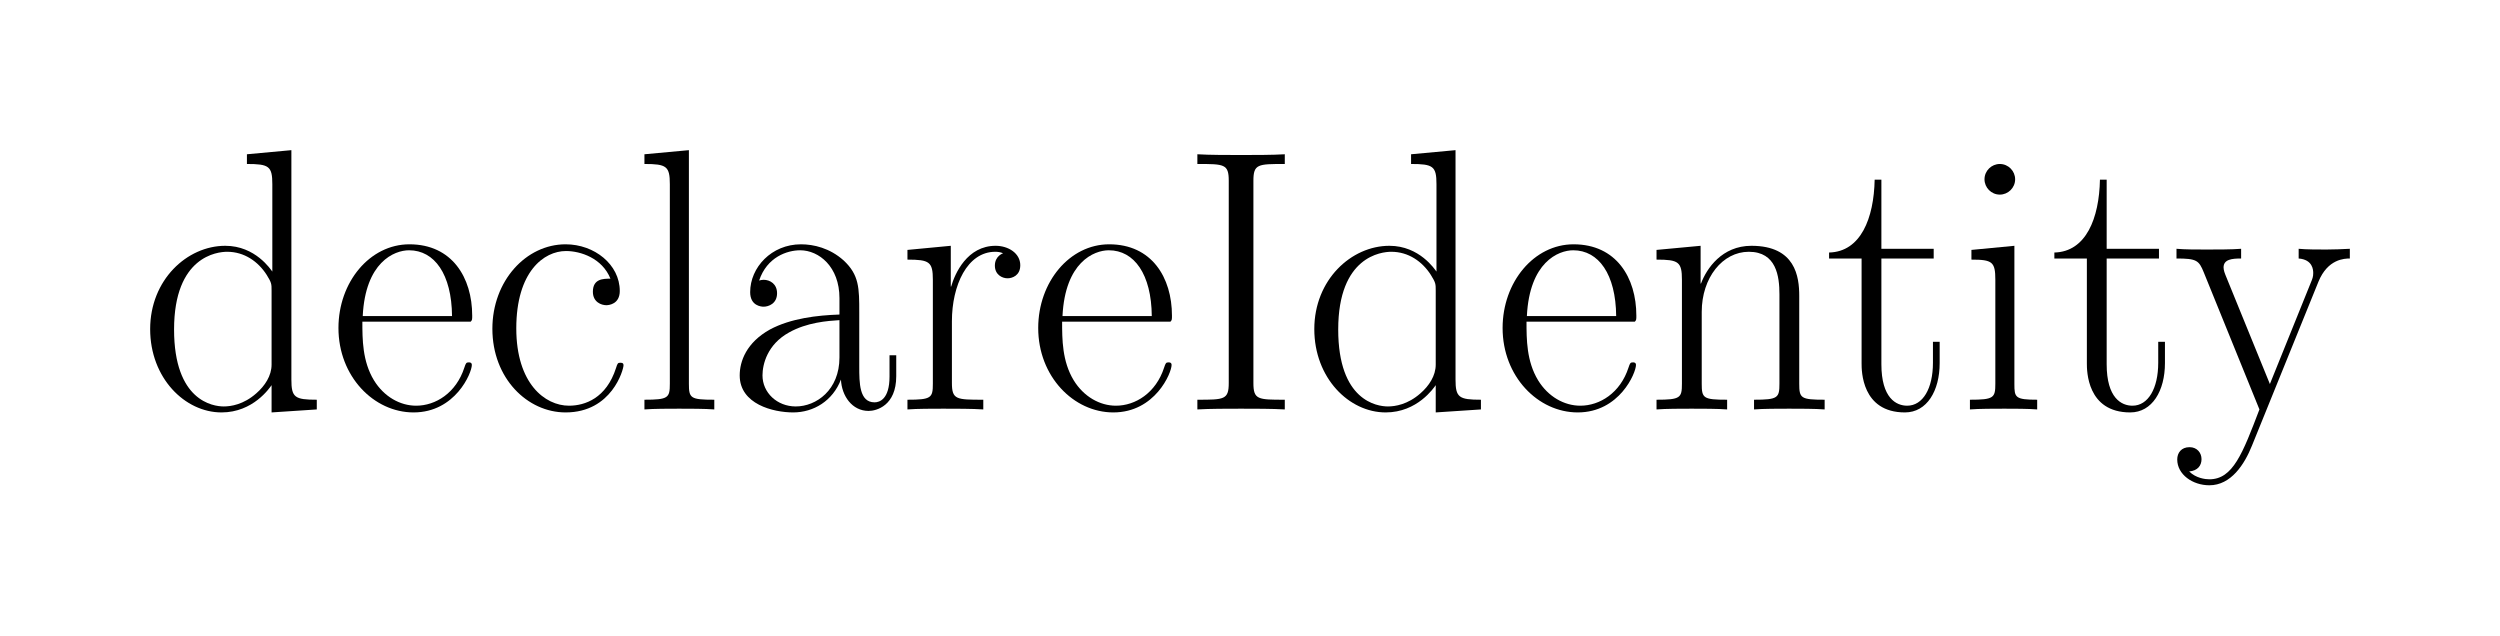
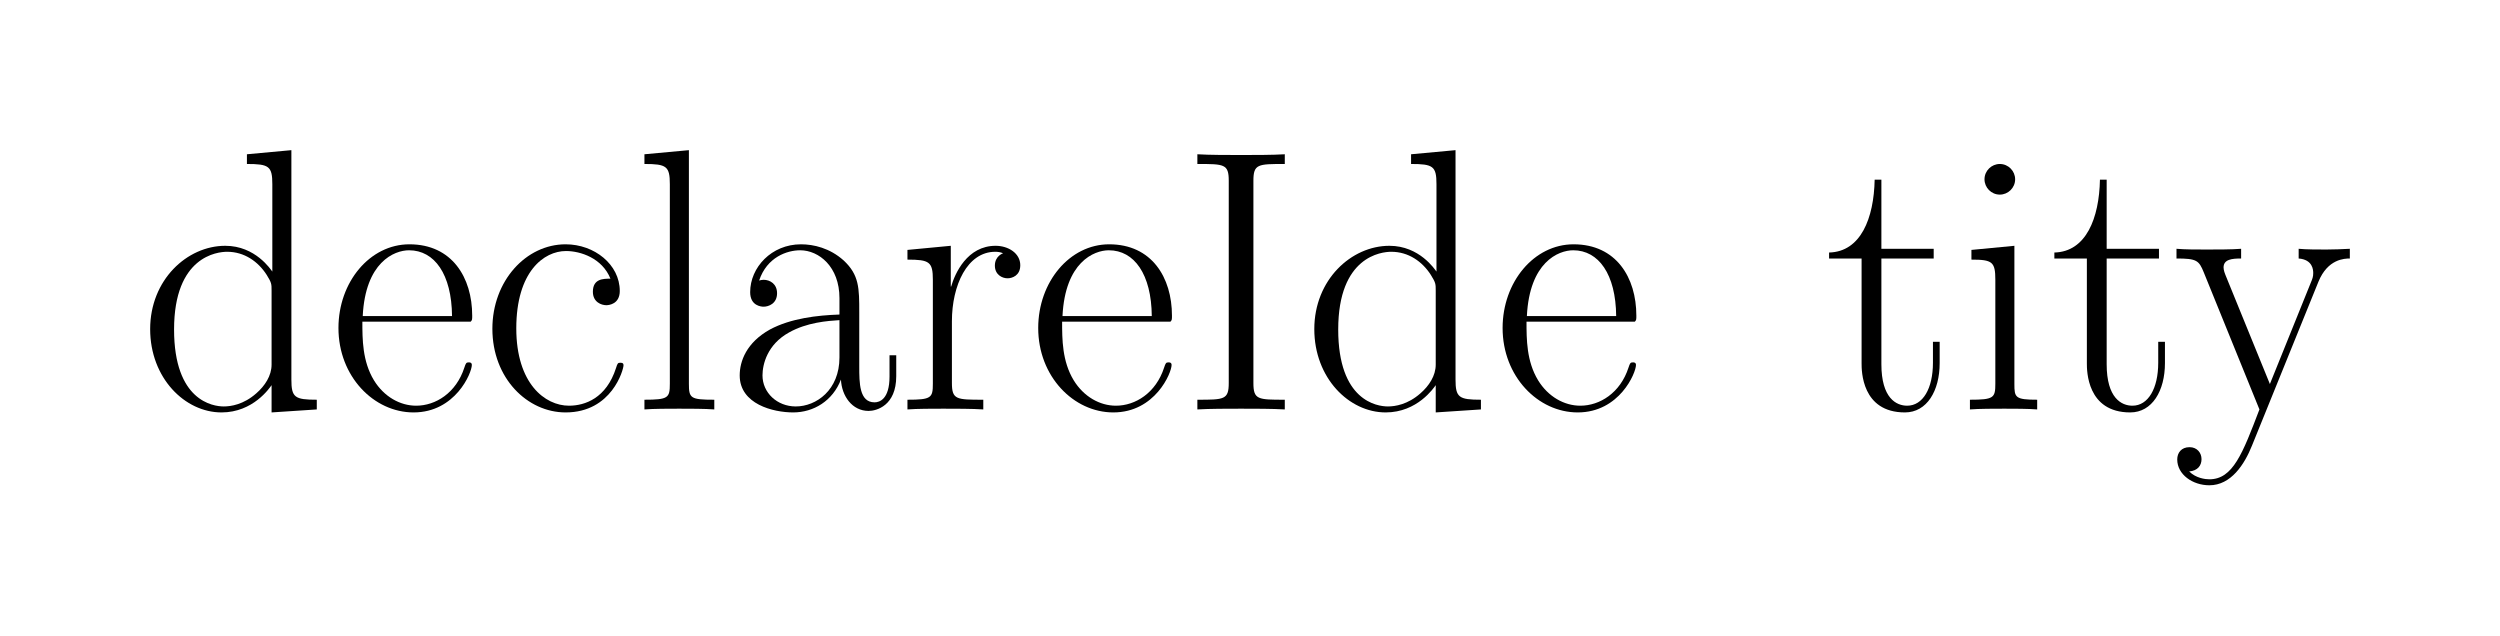
- <svg xmlns="http://www.w3.org/2000/svg" xmlns:xlink="http://www.w3.org/1999/xlink" height="52.897" viewBox="100.895 78.933 208.109 52.897" width="208.109">
+ <svg xmlns="http://www.w3.org/2000/svg" xmlns:xlink="http://www.w3.org/1999/xlink" width="208.109" height="52.897" viewBox="100.895 78.933 208.109 52.897">
  <defs>
-     <path d="M153 694v-625c0 -39 4 -43 68 -43v-26c-24 2 -68 2 -94 2c-25 0 -69 0 -93 -2v26c64 0 68 5 68 43v534c0 48 -9 54 -68 54v26z" id="6c15" />
-     <path d="M390 342l-178 -439c-20 -50 -56 -106 -114 -106c-45 0 -86 29 -86 69c0 18 11 33 33 33c20 0 32 -15 32 -32s-10 -31 -33 -33c18 -18 43 -21 54 -21c63 0 89 69 134 187l-149 367c-13 32 -19 37 -73 37v26c22 -2 54 -2 81 -2c25 0 68 0 92 2v-26c-24 0 -47 -2 -47 -24 c0 -1 0 -8 5 -20l119 -292l109 270c5 12 7 17 7 27c0 8 -1 36 -39 39v26c20 -2 53 -2 74 -2c19 0 44 1 63 2v-26c-14 0 -59 -1 -84 -62z" id="7915" />
-     <path d="M151 404v-283c0 -91 40 -111 69 -111c42 0 69 46 69 115v56h18v-57c0 -74 -34 -132 -93 -132c-116 0 -116 112 -116 131v281h-87v16c85 2 120 92 122 195h18v-185h140v-26h-140z" id="7415" />
-     <path d="M349 350c-22 55 -80 74 -119 74c-59 0 -133 -55 -133 -207c0 -148 77 -207 141 -207c43 0 100 20 126 101c4 13 5 14 12 14s8 -3 8 -7c0 -11 -31 -126 -155 -126c-102 0 -196 91 -196 224c0 128 90 226 196 226c77 0 145 -54 145 -125c0 -35 -29 -38 -36 -38 c-13 0 -36 8 -36 36c0 35 28 35 47 35z" id="6315" />
-     <path d="M155 616c0 -23 -19 -41 -41 -41c-23 0 -41 19 -41 41c0 23 19 41 41 41c23 0 41 -19 41 -41zM38 427l115 11v-370c0 -36 2 -42 61 -42v-26c-23 2 -64 2 -88 2c-25 0 -68 0 -92 -2v26c64 0 68 5 68 43v278c0 48 -8 54 -64 54v26z" id="6915" />
-     <path d="M360 259v-144c0 -44 0 -96 41 -96c13 0 40 8 40 69v57h18v-56c0 -79 -53 -93 -74 -93c-44 0 -72 40 -74 84c-22 -57 -73 -88 -128 -88c-53 0 -143 22 -143 99c0 38 18 88 81 123c56 30 127 38 186 40v44c0 84 -55 128 -105 128c-35 0 -89 -18 -110 -81c3 1 8 2 12 2 c17 0 36 -11 36 -36c0 -28 -23 -36 -36 -36c-6 0 -36 2 -36 39c0 66 57 128 136 128c34 0 77 -10 114 -43c42 -39 42 -74 42 -140zM307 139v100c-32 -2 -87 -6 -135 -33c-58 -32 -71 -85 -71 -115c0 -46 39 -83 89 -83c55 0 117 44 117 131z" id="6115" />
-     <path d="M150 236v-165c0 -45 12 -45 84 -45v-26c-27 2 -78 2 -107 2c-26 0 -72 0 -96 -2v26c64 0 68 5 68 43v278c0 48 -9 54 -68 54v26l116 11v-109h1c10 35 43 109 119 109c34 0 66 -20 66 -52c0 -28 -22 -35 -34 -35c-15 0 -34 10 -34 34c0 26 22 33 22 33c-7 3 -14 4 -21 4 c-75 0 -116 -90 -116 -186z" id="7215" />
-     <path d="M197 612v-541c0 -45 12 -45 84 -45v-26c-32 2 -83 2 -117 2s-85 0 -117 -2v26c72 0 84 0 84 45v541c0 45 -12 45 -84 45v26c32 -2 83 -2 117 -2s85 0 117 2v-26c-72 0 -84 0 -84 -45z" id="4915" />
-     <path d="M292 683l119 11v-614c0 -48 9 -54 68 -54v-26l-121 -8v73c-5 -7 -49 -73 -134 -73c-98 0 -191 92 -191 223c0 132 99 223 201 223c81 0 122 -64 126 -69v234c0 48 -9 54 -68 54v26zM358 120v198c0 18 0 21 -13 42c-23 36 -60 62 -106 62c-26 0 -142 -12 -142 -208 c0 -191 104 -206 133 -206c19 0 53 5 87 35c23 20 41 47 41 77z" id="6415" />
-     <path d="M415 304v-235c0 -39 4 -43 68 -43v-26c-24 2 -69 2 -95 2s-70 0 -94 -2v26c64 0 68 5 68 43v239c0 48 -8 114 -82 114c-70 0 -126 -69 -126 -161v-192c0 -39 4 -43 68 -43v-26c-24 2 -69 2 -95 2s-70 0 -94 -2v26c64 0 68 5 68 43v278c0 48 -9 54 -68 54v26l118 11v-101 h1c15 40 56 101 135 101c118 0 128 -83 128 -134z" id="6e15" />
-     <path d="M381 235h-290c0 -47 0 -106 31 -157c27 -44 70 -68 113 -68c52 0 107 34 129 102c4 12 5 14 12 14c2 0 8 0 8 -7c0 -21 -44 -127 -156 -127c-106 0 -201 96 -201 226c0 123 84 224 190 224c114 0 168 -89 168 -191c0 -10 0 -12 -4 -16zM92 250h239 c-1 112 -47 176 -115 176c-40 0 -117 -32 -124 -176z" id="6515" />
+     <path id="6c15" d="M153 694v-625c0 -39 4 -43 68 -43v-26c-24 2 -68 2 -94 2c-25 0 -69 0 -93 -2v26c64 0 68 5 68 43v534c0 48 -9 54 -68 54v26z" />
+     <path id="7915" d="M390 342l-178 -439c-20 -50 -56 -106 -114 -106c-45 0 -86 29 -86 69c0 18 11 33 33 33c20 0 32 -15 32 -32s-10 -31 -33 -33c18 -18 43 -21 54 -21c63 0 89 69 134 187l-149 367c-13 32 -19 37 -73 37v26c22 -2 54 -2 81 -2c25 0 68 0 92 2v-26c-24 0 -47 -2 -47 -24 c0 -1 0 -8 5 -20l119 -292l109 270c5 12 7 17 7 27c0 8 -1 36 -39 39v26c20 -2 53 -2 74 -2c19 0 44 1 63 2v-26c-14 0 -59 -1 -84 -62z" />
+     <path id="7415" d="M151 404v-283c0 -91 40 -111 69 -111c42 0 69 46 69 115v56h18v-57c0 -74 -34 -132 -93 -132c-116 0 -116 112 -116 131v281h-87v16c85 2 120 92 122 195h18v-185h140v-26h-140z" />
+     <path id="6315" d="M349 350c-22 55 -80 74 -119 74c-59 0 -133 -55 -133 -207c0 -148 77 -207 141 -207c43 0 100 20 126 101c4 13 5 14 12 14s8 -3 8 -7c0 -11 -31 -126 -155 -126c-102 0 -196 91 -196 224c0 128 90 226 196 226c77 0 145 -54 145 -125c0 -35 -29 -38 -36 -38 c-13 0 -36 8 -36 36c0 35 28 35 47 35z" />
+     <path id="6915" d="M155 616c0 -23 -19 -41 -41 -41c-23 0 -41 19 -41 41c0 23 19 41 41 41c23 0 41 -19 41 -41zM38 427l115 11v-370c0 -36 2 -42 61 -42v-26c-23 2 -64 2 -88 2c-25 0 -68 0 -92 -2v26c64 0 68 5 68 43v278c0 48 -8 54 -64 54v26z" />
+     <path id="6115" d="M360 259v-144c0 -44 0 -96 41 -96c13 0 40 8 40 69v57h18v-56c0 -79 -53 -93 -74 -93c-44 0 -72 40 -74 84c-22 -57 -73 -88 -128 -88c-53 0 -143 22 -143 99c0 38 18 88 81 123c56 30 127 38 186 40v44c0 84 -55 128 -105 128c-35 0 -89 -18 -110 -81c3 1 8 2 12 2 c17 0 36 -11 36 -36c0 -28 -23 -36 -36 -36c-6 0 -36 2 -36 39c0 66 57 128 136 128c34 0 77 -10 114 -43c42 -39 42 -74 42 -140zM307 139v100c-32 -2 -87 -6 -135 -33c-58 -32 -71 -85 -71 -115c0 -46 39 -83 89 -83c55 0 117 44 117 131z" />
+     <path id="7215" d="M150 236v-165c0 -45 12 -45 84 -45v-26c-27 2 -78 2 -107 2c-26 0 -72 0 -96 -2v26c64 0 68 5 68 43v278c0 48 -9 54 -68 54v26l116 11v-109h1c10 35 43 109 119 109c34 0 66 -20 66 -52c0 -28 -22 -35 -34 -35c-15 0 -34 10 -34 34c0 26 22 33 22 33c-7 3 -14 4 -21 4 c-75 0 -116 -90 -116 -186z" />
+     <path id="4915" d="M197 612v-541c0 -45 12 -45 84 -45v-26c-32 2 -83 2 -117 2s-85 0 -117 -2v26c72 0 84 0 84 45v541c0 45 -12 45 -84 45v26c32 -2 83 -2 117 -2s85 0 117 2v-26c-72 0 -84 0 -84 -45z" />
+     <path id="6415" d="M292 683l119 11v-614c0 -48 9 -54 68 -54v-26l-121 -8v73c-5 -7 -49 -73 -134 -73c-98 0 -191 92 -191 223c0 132 99 223 201 223c81 0 122 -64 126 -69v234c0 48 -9 54 -68 54v26zM358 120v198c0 18 0 21 -13 42c-23 36 -60 62 -106 62c-26 0 -142 -12 -142 -208 c0 -191 104 -206 133 -206c19 0 53 5 87 35c23 20 41 47 41 77z" />
+     <path id="6000000000000000" d="M415 304v-235c0 -39 4 -43 68 -43v-26c-24 2 -69 2 -95 2s-70 0 -94 -2v26c64 0 68 5 68 43v239c0 48 -8 114 -82 114c-70 0 -126 -69 -126 -161v-192c0 -39 4 -43 68 -43v-26c-24 2 -69 2 -95 2s-70 0 -94 -2v26c64 0 68 5 68 43v278c0 48 -9 54 -68 54v26l118 11v-101 h1c15 40 56 101 135 101c118 0 128 -83 128 -134z" />
+     <path id="6515" d="M381 235h-290c0 -47 0 -106 31 -157c27 -44 70 -68 113 -68c52 0 107 34 129 102c4 12 5 14 12 14c2 0 8 0 8 -7c0 -21 -44 -127 -156 -127c-106 0 -201 96 -201 226c0 123 84 224 190 224c114 0 168 -89 168 -191c0 -10 0 -12 -4 -16zM92 250h239 c-1 112 -47 176 -115 176c-40 0 -117 -32 -124 -176z" />
  </defs>
-   <g transform="scale(1.25)">
-     <g transform="scale(0.02488,-0.02488)">
-       <g transform="translate(3613.135,-3633.954)">
+   <g>
+     <g>
+       <g transform="scale(1.25) scale(0.02488,-0.02488) translate(3613.135,-3633.954)">
        <use xlink:href="#6415" />
        <use x="510" xlink:href="#6515" />
        <use x="916" xlink:href="#6315" />
        <use x="1322" xlink:href="#6c15" />
        <use x="1571" xlink:href="#6115" />
        <use x="2029" xlink:href="#7215" />
        <use x="2383" xlink:href="#6515" />
        <use x="2789" xlink:href="#4915" />
        <use x="3116" xlink:href="#6415" />
        <use x="3626" xlink:href="#6515" />
        <use x="4032" xlink:href="#6e15" />
        <use x="4515.877" xlink:href="#7415" />
        <use x="4869.877" xlink:href="#6915" />
        <use x="5118.877" xlink:href="#7415" />
        <use x="5446.755" xlink:href="#7915" />
      </g>
    </g>
  </g>
</svg>
